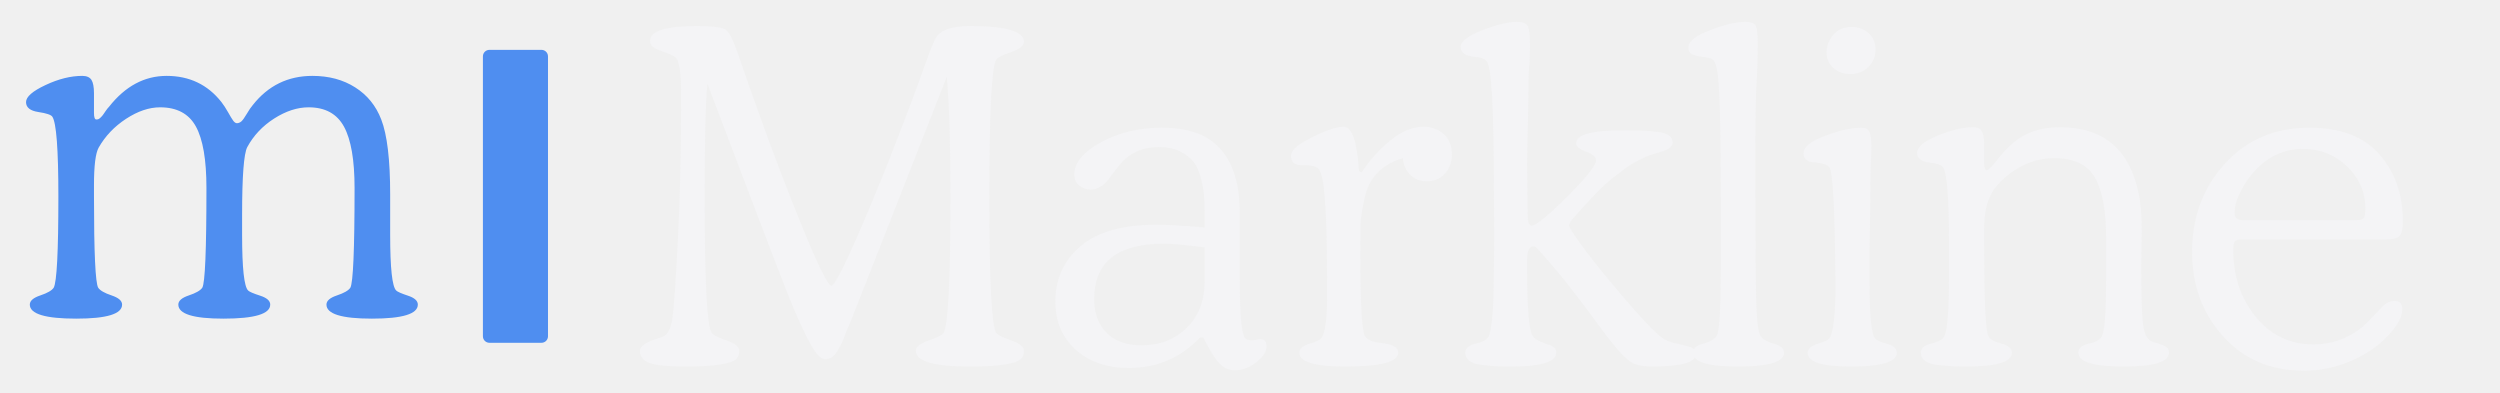
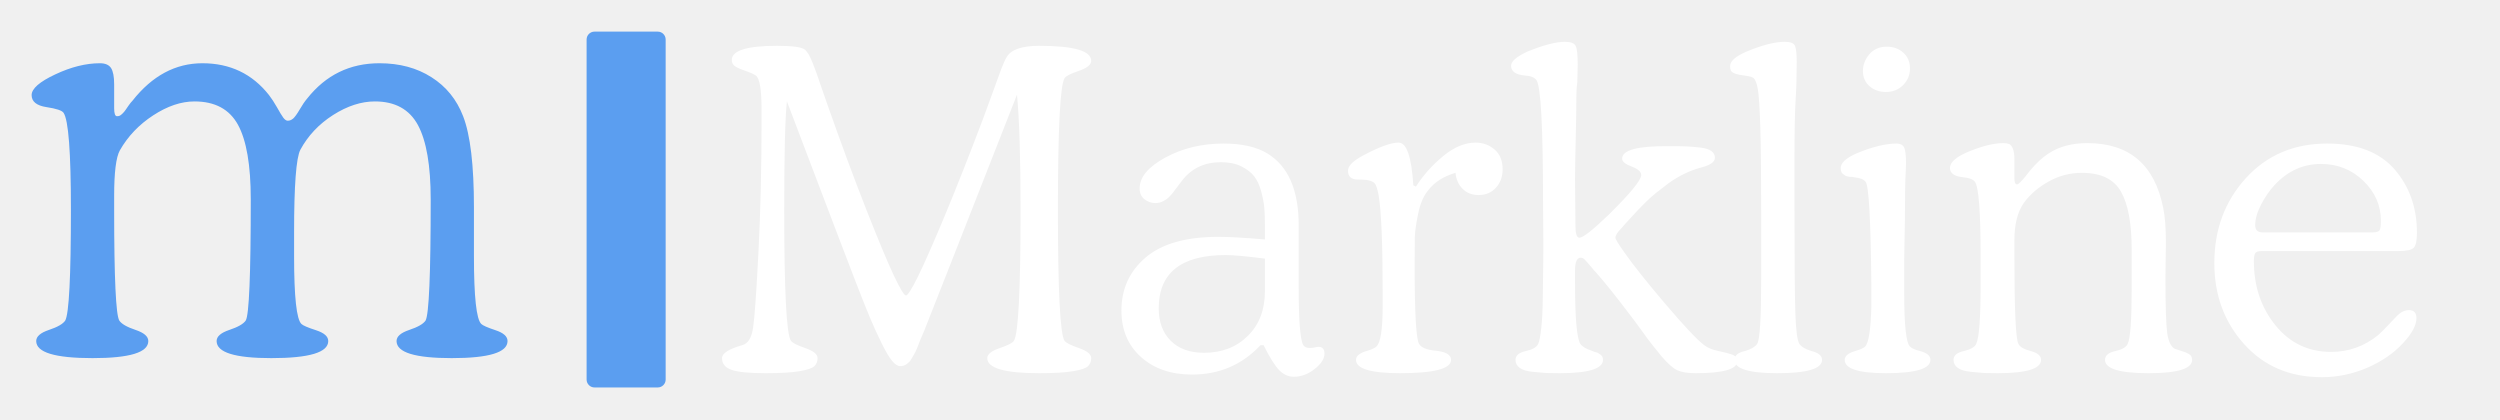
- <svg xmlns="http://www.w3.org/2000/svg" viewBox="-2.78 15.96 384.13 60.32" role="img" aria-label="Markline">
+ <svg xmlns="http://www.w3.org/2000/svg" viewBox="-2.78 19.62 316.23 53.01" role="img" aria-label="Markline">
  <g id="mark" transform="translate(0 -7.37)">
-     <path fill="#4f8ef0" d="M11.66 37.66L11.66 40.68Q11.66 41.69 12.02 41.69Q12.24 41.69 12.38 41.62Q12.53 41.54 12.74 41.33Q12.96 41.11 13.10 40.90Q13.25 40.68 13.50 40.32Q13.75 39.96 13.97 39.74Q17.71 34.99 22.82 34.99Q28.08 34.99 31.25 39.02Q31.75 39.67 32.26 40.57Q32.76 41.47 33.05 41.87Q33.34 42.26 33.62 42.26Q33.98 42.26 34.31 41.98Q34.63 41.69 35.14 40.82Q35.64 39.96 36.07 39.46Q39.60 34.99 45.22 34.99Q49.03 34.99 51.80 36.76Q54.58 38.52 55.80 41.69Q57.17 45.22 57.17 53.21L57.17 59.40Q57.17 67.10 58.10 67.97Q58.39 68.26 59.90 68.76Q61.42 69.26 61.42 70.13Q61.42 72.29 54.36 72.29Q47.38 72.29 47.38 70.13Q47.38 69.26 49 68.72Q50.62 68.18 51.05 67.54Q51.70 66.38 51.70 52.20Q51.70 45.79 50.08 42.80Q48.46 39.82 44.64 39.82Q42.05 39.82 39.35 41.54Q36.65 43.27 35.21 45.94Q34.42 47.45 34.42 56.38L34.42 59.40Q34.42 67.10 35.35 67.97Q35.64 68.26 37.19 68.76Q38.74 69.26 38.74 70.13Q38.74 72.29 31.54 72.29Q24.62 72.29 24.62 70.13Q24.62 69.26 26.24 68.72Q27.86 68.18 28.30 67.54Q28.94 66.53 28.94 52.20Q28.94 45.72 27.32 42.77Q25.70 39.82 21.82 39.82Q19.30 39.82 16.60 41.58Q13.90 43.34 12.38 46.01Q11.66 47.30 11.66 51.77L11.66 53.50Q11.66 66.46 12.31 67.54Q12.74 68.18 14.36 68.72Q15.98 69.26 15.98 70.13Q15.98 72.29 8.93 72.29Q1.80 72.29 1.80 70.13Q1.80 69.26 3.42 68.72Q5.04 68.18 5.47 67.54Q6.19 66.24 6.19 53.50Q6.19 42.62 5.26 41.26Q4.97 40.82 3.10 40.54Q1.22 40.25 1.22 39.02Q1.22 37.80 4.21 36.40Q7.20 34.99 9.86 34.99Q10.87 34.99 11.27 35.60Q11.66 36.22 11.66 37.66" />
-     <rect fill="#4f8ef0" x="71.42" y="30.99" width="10" height="45.01" rx="1" />
+     <path fill="#5B9EF0" d="M11.66 37.66L11.66 40.68Q11.66 41.69 12.02 41.69Q12.24 41.69 12.38 41.62Q12.53 41.54 12.74 41.33Q12.96 41.11 13.10 40.90Q13.25 40.68 13.50 40.32Q13.75 39.96 13.97 39.74Q17.71 34.99 22.82 34.99Q28.08 34.99 31.25 39.02Q31.75 39.67 32.26 40.57Q32.76 41.47 33.05 41.87Q33.34 42.26 33.62 42.26Q33.98 42.26 34.31 41.98Q34.63 41.69 35.14 40.82Q35.64 39.96 36.07 39.46Q39.60 34.99 45.22 34.99Q49.03 34.99 51.80 36.76Q54.58 38.52 55.80 41.69Q57.17 45.22 57.17 53.21L57.17 59.40Q57.17 67.10 58.10 67.97Q58.39 68.26 59.90 68.76Q61.42 69.26 61.42 70.13Q61.42 72.29 54.36 72.29Q47.38 72.29 47.38 70.13Q47.38 69.26 49 68.72Q50.62 68.18 51.05 67.54Q51.70 66.38 51.70 52.20Q51.70 45.79 50.08 42.80Q48.46 39.82 44.64 39.82Q42.05 39.82 39.35 41.54Q36.65 43.27 35.21 45.94Q34.42 47.45 34.42 56.38L34.42 59.40Q34.42 67.10 35.35 67.97Q35.64 68.26 37.19 68.76Q38.74 69.26 38.74 70.13Q38.74 72.29 31.54 72.29Q24.62 72.29 24.62 70.13Q24.62 69.26 26.24 68.72Q27.86 68.18 28.30 67.54Q28.94 66.53 28.94 52.20Q28.94 45.72 27.32 42.77Q25.70 39.82 21.82 39.82Q19.30 39.82 16.60 41.58Q13.90 43.34 12.38 46.01Q11.66 47.30 11.66 51.77L11.66 53.50Q11.66 66.46 12.31 67.54Q12.74 68.18 14.36 68.72Q15.98 69.26 15.98 70.13Q15.98 72.29 8.93 72.29Q1.80 72.29 1.80 70.13Q1.80 69.26 3.42 68.72Q5.04 68.18 5.47 67.54Q6.19 66.24 6.19 53.50Q6.19 42.62 5.26 41.26Q4.97 40.82 3.10 40.54Q1.22 40.25 1.22 39.02Q1.22 37.80 4.21 36.40Q7.20 34.99 9.86 34.99Q10.87 34.99 11.27 35.60Q11.66 36.22 11.66 37.66" />
+     <rect fill="#5B9EF0" x="71.42" y="30.99" width="10" height="45.01" rx="1" />
  </g>
-   <g id="wordmark" transform="translate(93.42 0)">
-     <path fill="#f4f4f6" d="M10.93 19.96Q14.70 19.96 15.41 20.60Q15.69 20.88 15.98 21.34Q16.26 21.80 16.61 22.69Q16.97 23.58 17.22 24.29Q17.47 25 18 26.56Q18.53 28.12 18.89 29.12Q22.29 38.77 25.17 46.08Q28.05 53.40 29.57 56.63Q31.10 59.86 31.52 59.86Q31.95 59.86 33.44 56.84Q34.93 53.82 37.70 47.19Q40.47 40.55 43.88 31.53Q44.52 29.83 45.40 27.38Q46.29 24.93 46.75 23.68Q47.22 22.44 47.64 21.73Q48.71 19.96 52.82 19.96Q61.13 19.96 61.13 22.37Q61.13 23.29 59.14 23.97Q57.16 24.64 56.87 25.14Q55.81 26.84 55.81 46.23Q55.81 65.54 56.87 67.10Q57.23 67.60 59.18 68.27Q61.13 68.95 61.13 69.87Q61.13 70.65 60.63 71.15Q60.14 71.64 58.26 71.96Q56.37 72.28 52.82 72.28Q44.52 72.28 44.52 69.87Q44.52 68.95 46.51 68.27Q48.49 67.60 48.78 67.10Q49.84 65.40 49.84 46.23Q49.84 33.73 49.27 27.77Q35.29 63.41 34.65 64.97Q34.44 65.54 34.12 66.25Q33.80 66.96 33.65 67.39Q33.51 67.81 33.26 68.38Q33.02 68.95 32.84 69.23Q32.66 69.52 32.45 69.91Q32.23 70.30 32.06 70.47Q31.88 70.65 31.63 70.83Q31.38 71.01 31.13 71.08Q30.89 71.15 30.60 71.15Q30.03 71.15 29.36 70.37Q28.68 69.59 27.69 67.60Q26.70 65.61 25.77 63.41Q24.85 61.21 23.29 57.16Q21.73 53.11 20.38 49.56Q19.03 46.01 16.72 39.94Q14.41 33.87 12.50 28.83Q12.07 32.74 12.07 46.23Q12.07 65.54 13.14 67.10Q13.49 67.60 15.44 68.27Q17.40 68.95 17.40 69.87Q17.40 70.65 16.90 71.15Q16.40 71.64 14.52 71.96Q12.64 72.28 9.09 72.28Q5.18 72.28 3.66 71.75Q2.13 71.22 2.13 69.87Q2.13 68.73 5.33 67.81Q6.75 67.46 7.10 64.97Q7.46 62.56 7.95 52.97Q8.45 43.39 8.45 31.60L8.45 30.18Q8.45 25.35 7.53 24.71Q7.03 24.36 5.96 24Q4.90 23.65 4.30 23.29Q3.69 22.94 3.69 22.23Q3.69 19.96 10.93 19.96M88.89 59.22L88.89 53.97Q84.42 53.40 82.64 53.40Q71.92 53.40 71.92 61.92Q71.92 65.18 73.84 67.10Q75.76 69.02 79.17 69.02Q83.43 69.02 86.16 66.32Q88.89 63.62 88.89 59.22M65.96 62.27Q65.96 57.09 69.83 53.79Q73.70 50.49 81.44 50.49Q84.14 50.49 88.89 50.91L88.89 48.50Q88.89 46.94 88.79 45.80Q88.68 44.66 88.29 43.21Q87.90 41.75 87.19 40.83Q86.48 39.91 85.13 39.23Q83.78 38.56 81.86 38.56Q77.89 38.56 75.62 41.54L74.76 42.68L74.48 43.03Q74.20 43.46 74.09 43.56Q73.98 43.67 73.70 43.99Q73.41 44.31 73.20 44.45Q72.99 44.59 72.67 44.77Q72.35 44.95 72.03 45.02Q71.71 45.09 71.36 45.09Q70.43 45.09 69.65 44.49Q68.87 43.88 68.87 42.75Q68.87 40.05 72.99 37.81Q77.11 35.58 82.29 35.58Q86.62 35.58 89.25 37.14Q94.29 40.19 94.29 48.64L94.29 58.58Q94.29 66.46 95 67.74Q95.35 68.45 96.84 68.17Q98.41 67.74 98.41 69.16Q98.41 70.37 96.84 71.61Q95.28 72.85 93.51 72.85Q92.23 72.85 91.20 71.82Q90.17 70.79 88.68 67.81L88.18 67.81Q83.78 72.50 77.25 72.50Q72.21 72.50 69.08 69.69Q65.96 66.89 65.96 62.27M112.61 42.25L113.03 42.46Q114.74 39.77 117.36 37.60Q119.99 35.43 122.55 35.43Q124.32 35.43 125.60 36.54Q126.88 37.64 126.88 39.69Q126.88 41.47 125.81 42.64Q124.75 43.81 123.04 43.81Q121.48 43.81 120.49 42.82Q119.49 41.82 119.35 40.26Q116.44 41.11 114.95 43.10Q113.88 44.38 113.39 46.76Q112.89 49.14 112.85 50.45Q112.82 51.77 112.82 55.03Q112.82 66.46 113.53 67.60Q114.03 68.45 115.94 68.66Q118.64 68.88 118.64 70.15Q118.64 72.28 110.48 72.28Q103.45 72.28 103.45 70.15Q103.45 69.23 105.15 68.73Q106.36 68.38 106.71 68.02Q107.71 67.10 107.71 61.56L107.71 59.58Q107.71 47.72 107.07 43.88Q106.78 42.32 106.43 41.93Q106.07 41.54 105.15 41.40Q104.51 41.33 103.59 41.33Q102.17 41.26 102.17 39.91Q102.17 38.77 104.58 37.49Q108.42 35.43 110.26 35.43Q112.18 35.43 112.61 42.25M136.82 19.32Q138.24 19.32 138.56 19.99Q138.88 20.67 138.88 22.94Q138.88 24 138.84 24.78Q138.81 25.57 138.81 25.85Q138.66 26.84 138.66 28.33Q138.66 30.61 138.59 33.52Q138.45 39.48 138.45 41.26L138.52 48.78Q138.52 50.63 139.16 50.63Q140.01 50.63 143.85 46.94Q149.03 41.82 149.03 40.62Q149.03 39.84 147.54 39.27Q145.98 38.70 145.98 37.99Q145.98 35.93 153.43 36Q153.57 36 153.72 36Q153.86 36 153.93 36Q155.49 36 156.34 36.04Q157.19 36.07 158.44 36.22Q159.68 36.36 160.25 36.78Q160.81 37.21 160.81 37.85Q160.81 38.84 158.61 39.41Q155.92 40.12 153.43 41.90Q152.30 42.75 151.37 43.49Q150.45 44.24 149.63 45.06Q148.82 45.87 148.39 46.33Q147.96 46.80 147.08 47.75Q146.19 48.71 145.91 49.07Q144.91 50.06 144.91 50.63Q144.91 50.98 146.33 52.97Q148.53 56.10 152.97 61.31Q157.41 66.53 159.11 67.81Q159.96 68.45 161.35 68.73Q162.73 69.02 163.55 69.30Q164.37 69.59 164.37 70.37Q164.37 72.28 157.69 72.28Q155.84 72.28 154.82 71.82Q153.79 71.36 152.22 69.52Q151.59 68.73 150.88 67.85Q150.16 66.96 149.10 65.47Q148.03 63.98 147.04 62.70Q143.92 58.58 141.86 56.24Q141.50 55.88 141.08 55.35Q140.65 54.82 140.47 54.64Q140.30 54.46 140.08 54.21Q139.87 53.97 139.69 53.89Q139.52 53.82 139.37 53.82Q138.45 53.82 138.45 55.88L138.45 57.73Q138.45 66.25 139.30 67.60Q139.73 68.24 141.22 68.73L141.57 68.88Q141.93 68.95 142.07 69.02Q142.21 69.09 142.46 69.27Q142.71 69.44 142.82 69.66Q142.92 69.87 142.92 70.15Q142.92 72.28 135.97 72.28Q134.40 72.28 133.84 72.25Q133.27 72.21 131.78 72.07Q130.28 71.93 129.61 71.43Q128.94 70.94 128.94 70.15Q128.94 69.09 130.64 68.73Q132.20 68.38 132.56 67.60Q132.84 67.03 133.05 65.11Q133.27 63.20 133.30 60.11Q133.34 57.02 133.37 54.71Q133.41 52.40 133.37 49Q133.34 45.59 133.34 45.16Q133.34 26.77 132.27 25.42Q131.78 24.78 130.43 24.71Q128.23 24.50 128.23 23.15Q128.23 22.09 130.85 20.88Q134.69 19.32 136.82 19.32M168.20 57.37L168.20 46.44Q168.20 37.49 168.06 32.95Q167.92 28.41 167.67 26.91Q167.42 25.42 166.92 25.07Q166.64 24.86 165.50 24.71Q163.66 24.50 163.37 23.93Q163.23 23.65 163.23 23.22Q163.23 22.02 165.86 20.88Q169.62 19.32 171.96 19.32Q173.31 19.32 173.60 19.96Q173.88 20.60 173.88 22.58Q173.88 25.92 173.70 28.69Q173.52 31.46 173.52 38.70L173.52 44.45Q173.52 59.01 173.67 62.91Q173.81 66.82 174.31 67.60Q174.80 68.31 176.22 68.73Q177.93 69.16 177.93 70.15Q177.93 72.28 170.76 72.28Q163.94 72.28 163.94 70.15Q163.94 69.09 165.64 68.73Q167.06 68.31 167.56 67.60Q168.20 66.60 168.20 57.37M185.81 61.56L185.81 58.51Q185.67 42.53 184.88 41.68Q184.46 41.11 183.04 40.97L182.75 40.90Q182.47 40.90 182.36 40.90Q182.26 40.90 181.97 40.83Q181.69 40.76 181.55 40.65Q181.41 40.55 181.23 40.41Q181.05 40.26 180.98 40.01Q180.91 39.77 180.91 39.48Q180.91 38.27 183.46 37.14Q187.23 35.58 189.85 35.58Q190.71 35.58 191.03 36.18Q191.35 36.78 191.35 38.77Q191.35 39.34 191.31 39.91Q191.27 40.48 191.24 41.40Q191.20 42.32 191.20 43.24Q191.20 45.45 191.17 47.90Q191.13 50.34 191.10 51.69Q191.06 53.04 191.06 54.11L191.06 59.58Q191.06 67.17 191.98 68.02Q192.41 68.45 193.55 68.73Q195.25 69.16 195.25 70.15Q195.25 72.28 188.15 72.28Q181.55 72.28 181.55 70.15Q181.55 69.23 183.25 68.73Q184.46 68.38 184.81 68.02Q185.67 67.17 185.81 61.56M185.52 26.42Q184.46 25.49 184.46 24Q184.46 22.51 185.49 21.31Q186.52 20.10 188.29 20.10Q189.85 20.10 190.92 21.06Q191.98 22.02 191.98 23.58Q191.98 25.14 190.88 26.24Q189.78 27.34 188.15 27.34Q186.59 27.34 185.52 26.42M208.67 38.13L208.67 41.11Q208.67 42.11 209.10 42.11Q209.38 42.11 210.44 40.83Q212.36 38.27 214.28 37.07Q216.76 35.51 220.31 35.51Q230.40 35.51 232.45 45.87Q232.88 47.86 232.88 51.48Q232.88 52.40 232.84 54.29Q232.81 56.17 232.81 57.09Q232.81 63.84 233.09 65.86Q233.38 67.88 234.30 68.38L235.37 68.73Q236.86 69.16 237 69.73Q237.07 69.94 237.07 70.15Q237.07 72.28 230.11 72.28Q223.15 72.28 223.15 70.15Q223.15 69.09 224.86 68.73Q226.42 68.38 226.77 67.60Q227.41 66.32 227.41 58.86L227.41 52.47Q227.41 46.30 225.71 43.28Q224.01 40.26 219.46 40.26Q216.62 40.26 214.14 41.65Q211.65 43.03 210.16 45.09Q208.67 47.22 208.67 51.05L208.67 53.61Q208.67 66.46 209.31 67.60Q209.66 68.31 211.23 68.73Q212.93 69.16 212.93 70.15Q212.93 72.28 205.97 72.28Q204.41 72.28 203.84 72.25Q203.27 72.21 201.78 72.07Q200.29 71.93 199.62 71.43Q198.94 70.94 198.94 70.15Q198.94 69.09 200.65 68.73Q202.28 68.31 202.56 67.60Q203.27 66.18 203.27 58.16L203.27 53.61Q203.27 42.89 202.35 41.68Q201.92 41.11 200.50 40.97Q198.37 40.76 198.37 39.48Q198.37 38.06 201.57 36.78Q204.76 35.51 206.89 35.51Q207.46 35.51 207.82 35.65Q208.17 35.79 208.42 36.39Q208.67 37 208.67 38.13M270.08 52.76L248.22 52.76Q247.36 52.76 247.15 53.11Q246.94 53.47 246.94 54.39Q246.94 60.36 250.38 64.62Q253.83 68.88 259.29 68.88Q263.48 68.88 266.82 66.18Q267.53 65.54 268.49 64.51Q269.45 63.48 269.80 63.13Q270.72 62.20 271.72 62.20Q272.92 62.20 272.92 63.48Q272.92 65.18 270.79 67.46Q268.59 69.87 265.08 71.40Q261.56 72.92 257.80 72.92Q250.13 72.92 245.38 67.63Q240.62 62.34 240.62 54.68Q240.62 46.65 245.66 41.11Q250.70 35.58 258.65 35.58Q265.82 35.58 269.41 39.69Q273 43.81 273 49.85Q273 51.77 272.46 52.26Q271.93 52.76 270.08 52.76M248.36 49.78L265.90 49.78Q266.82 49.78 267.03 49.42Q267.24 49.07 267.24 47.93Q267.24 44.24 264.44 41.54Q261.64 38.84 257.66 38.84Q253.40 38.84 250.28 42.18Q249.07 43.46 248.11 45.30Q247.15 47.15 247.15 48.64Q247.15 49.78 248.36 49.78" />
+   <g id="wordmark" transform="translate(86.42 0.00) translate(2.13 46.12) scale(0.7915) translate(-2.13 -46.12)">
+     <path fill="#ffffff" d="M10.93 19.96Q14.70 19.96 15.41 20.60Q15.69 20.88 15.98 21.34Q16.26 21.80 16.61 22.69Q16.97 23.58 17.22 24.29Q17.47 25 18 26.56Q18.53 28.12 18.89 29.12Q22.29 38.77 25.17 46.08Q28.05 53.40 29.57 56.63Q31.10 59.86 31.52 59.86Q31.95 59.86 33.44 56.84Q34.93 53.82 37.70 47.19Q40.47 40.55 43.88 31.53Q44.52 29.83 45.40 27.38Q46.29 24.93 46.75 23.68Q47.22 22.44 47.64 21.73Q48.71 19.96 52.82 19.96Q61.13 19.96 61.13 22.37Q61.13 23.29 59.14 23.97Q57.16 24.64 56.87 25.14Q55.81 26.84 55.81 46.23Q55.81 65.54 56.87 67.10Q57.23 67.60 59.18 68.27Q61.13 68.95 61.13 69.87Q61.13 70.65 60.63 71.15Q60.14 71.64 58.26 71.96Q56.37 72.28 52.82 72.28Q44.52 72.28 44.52 69.87Q44.52 68.95 46.51 68.27Q48.49 67.60 48.78 67.10Q49.84 65.40 49.84 46.23Q49.84 33.73 49.27 27.77Q35.29 63.41 34.65 64.97Q34.44 65.54 34.12 66.25Q33.80 66.96 33.65 67.39Q33.51 67.81 33.26 68.38Q33.02 68.95 32.84 69.23Q32.66 69.52 32.45 69.91Q32.23 70.30 32.06 70.47Q31.88 70.65 31.63 70.83Q31.38 71.01 31.13 71.08Q30.89 71.15 30.60 71.15Q30.03 71.15 29.36 70.37Q28.68 69.59 27.69 67.60Q26.70 65.61 25.77 63.41Q24.85 61.21 23.29 57.16Q21.73 53.11 20.38 49.56Q19.03 46.01 16.72 39.94Q14.41 33.87 12.50 28.83Q12.07 32.74 12.07 46.23Q12.07 65.54 13.14 67.10Q13.49 67.60 15.44 68.27Q17.40 68.95 17.40 69.87Q17.40 70.65 16.90 71.15Q16.40 71.64 14.52 71.96Q12.64 72.28 9.09 72.28Q5.18 72.28 3.66 71.75Q2.13 71.22 2.13 69.87Q2.13 68.73 5.33 67.81Q6.75 67.46 7.10 64.97Q7.46 62.56 7.95 52.97Q8.45 43.39 8.45 31.60L8.45 30.18Q8.45 25.35 7.53 24.71Q7.03 24.36 5.96 24Q4.90 23.65 4.30 23.29Q3.69 22.94 3.69 22.23Q3.69 19.96 10.93 19.96M88.89 59.22L88.89 53.97Q84.42 53.40 82.64 53.40Q71.92 53.40 71.92 61.92Q71.92 65.18 73.84 67.10Q75.76 69.02 79.17 69.02Q83.43 69.02 86.16 66.32Q88.89 63.62 88.89 59.22M65.96 62.27Q65.96 57.09 69.83 53.79Q73.70 50.49 81.44 50.49Q84.14 50.49 88.89 50.91L88.89 48.50Q88.89 46.94 88.79 45.80Q88.68 44.66 88.29 43.21Q87.90 41.75 87.19 40.83Q86.48 39.91 85.13 39.23Q83.78 38.56 81.86 38.56Q77.89 38.56 75.62 41.54L74.76 42.68L74.48 43.03Q74.20 43.46 74.09 43.56Q73.98 43.67 73.70 43.99Q73.41 44.31 73.20 44.45Q72.99 44.59 72.67 44.77Q72.35 44.95 72.03 45.02Q71.71 45.09 71.36 45.09Q70.43 45.09 69.65 44.49Q68.87 43.88 68.87 42.75Q68.87 40.05 72.99 37.81Q77.11 35.58 82.29 35.58Q86.62 35.58 89.25 37.14Q94.29 40.19 94.29 48.64L94.29 58.58Q94.29 66.46 95 67.74Q95.35 68.45 96.84 68.17Q98.41 67.74 98.41 69.16Q98.41 70.37 96.84 71.61Q95.28 72.85 93.51 72.85Q92.23 72.85 91.20 71.82Q90.17 70.79 88.68 67.81L88.18 67.81Q83.78 72.50 77.25 72.50Q72.21 72.50 69.08 69.69Q65.96 66.89 65.96 62.27M112.61 42.25L113.03 42.46Q114.74 39.77 117.36 37.60Q119.99 35.43 122.55 35.43Q124.32 35.43 125.60 36.54Q126.88 37.64 126.88 39.69Q126.88 41.47 125.81 42.64Q124.75 43.81 123.04 43.81Q121.48 43.81 120.49 42.82Q119.49 41.82 119.35 40.26Q116.44 41.11 114.95 43.10Q113.88 44.38 113.39 46.76Q112.89 49.14 112.85 50.45Q112.82 51.77 112.82 55.03Q112.82 66.46 113.53 67.60Q114.03 68.45 115.94 68.66Q118.64 68.88 118.64 70.15Q118.64 72.28 110.48 72.28Q103.45 72.28 103.45 70.15Q103.45 69.23 105.15 68.73Q106.36 68.38 106.71 68.02Q107.71 67.10 107.71 61.56L107.71 59.58Q107.71 47.72 107.07 43.88Q106.78 42.32 106.43 41.93Q106.07 41.54 105.15 41.40Q104.51 41.33 103.59 41.33Q102.17 41.26 102.17 39.91Q102.17 38.77 104.58 37.49Q108.42 35.43 110.26 35.43Q112.18 35.43 112.61 42.25M136.82 19.32Q138.24 19.32 138.56 19.99Q138.88 20.67 138.88 22.94Q138.88 24 138.84 24.78Q138.81 25.57 138.81 25.85Q138.66 26.84 138.66 28.33Q138.66 30.61 138.59 33.52Q138.45 39.48 138.45 41.26L138.52 48.78Q138.52 50.63 139.16 50.63Q140.01 50.63 143.85 46.94Q149.03 41.82 149.03 40.62Q149.03 39.84 147.54 39.27Q145.98 38.70 145.98 37.99Q145.98 35.93 153.43 36Q153.57 36 153.72 36Q153.86 36 153.93 36Q155.49 36 156.34 36.04Q157.19 36.07 158.44 36.22Q159.68 36.36 160.25 36.78Q160.81 37.21 160.81 37.85Q160.81 38.84 158.61 39.41Q155.92 40.12 153.43 41.90Q152.30 42.75 151.37 43.49Q150.45 44.24 149.63 45.06Q148.82 45.87 148.39 46.33Q147.96 46.80 147.08 47.75Q146.19 48.71 145.91 49.07Q144.91 50.06 144.91 50.63Q144.91 50.98 146.33 52.97Q148.53 56.10 152.97 61.31Q157.41 66.53 159.11 67.81Q159.96 68.45 161.35 68.73Q162.73 69.02 163.55 69.30Q164.37 69.59 164.37 70.37Q164.37 72.28 157.69 72.28Q155.84 72.28 154.82 71.82Q153.79 71.36 152.22 69.52Q151.59 68.73 150.88 67.85Q150.16 66.96 149.10 65.47Q148.03 63.98 147.04 62.70Q143.92 58.58 141.86 56.24Q141.50 55.88 141.08 55.35Q140.65 54.82 140.47 54.64Q140.30 54.46 140.08 54.21Q139.87 53.97 139.69 53.89Q139.52 53.82 139.37 53.82Q138.45 53.82 138.45 55.88L138.45 57.73Q138.45 66.25 139.30 67.60Q139.73 68.24 141.22 68.73L141.57 68.88Q141.93 68.95 142.07 69.02Q142.21 69.09 142.46 69.27Q142.71 69.44 142.82 69.66Q142.92 69.87 142.92 70.15Q142.92 72.28 135.97 72.28Q134.40 72.28 133.84 72.25Q133.27 72.21 131.78 72.07Q130.28 71.93 129.61 71.43Q128.94 70.94 128.94 70.15Q128.94 69.09 130.64 68.73Q132.20 68.38 132.56 67.60Q132.84 67.03 133.05 65.11Q133.27 63.20 133.30 60.11Q133.34 57.02 133.37 54.71Q133.41 52.40 133.37 49Q133.34 45.59 133.34 45.16Q133.34 26.77 132.27 25.42Q131.78 24.78 130.43 24.71Q128.23 24.50 128.23 23.15Q128.23 22.09 130.85 20.88Q134.69 19.32 136.82 19.32M168.20 57.37L168.20 46.44Q168.20 37.49 168.06 32.95Q167.92 28.41 167.67 26.91Q167.42 25.42 166.92 25.07Q166.64 24.86 165.50 24.71Q163.66 24.50 163.37 23.93Q163.23 23.65 163.23 23.22Q163.23 22.02 165.86 20.88Q169.62 19.32 171.96 19.32Q173.31 19.32 173.60 19.96Q173.88 20.60 173.88 22.58Q173.88 25.92 173.70 28.69Q173.52 31.46 173.52 38.70L173.52 44.45Q173.52 59.01 173.67 62.91Q173.81 66.82 174.31 67.60Q174.80 68.31 176.22 68.73Q177.93 69.16 177.93 70.15Q177.93 72.28 170.76 72.28Q163.94 72.28 163.94 70.15Q163.94 69.09 165.64 68.73Q167.06 68.31 167.56 67.60Q168.20 66.60 168.20 57.37M185.81 61.56L185.81 58.51Q185.67 42.53 184.88 41.68Q184.46 41.11 183.04 40.97L182.75 40.90Q182.47 40.90 182.36 40.90Q182.26 40.90 181.97 40.83Q181.69 40.76 181.55 40.65Q181.41 40.55 181.23 40.41Q181.05 40.26 180.98 40.01Q180.91 39.77 180.91 39.48Q180.91 38.27 183.46 37.14Q187.23 35.58 189.85 35.58Q190.71 35.58 191.03 36.18Q191.35 36.78 191.35 38.77Q191.35 39.34 191.31 39.91Q191.27 40.48 191.24 41.40Q191.20 42.32 191.20 43.24Q191.20 45.45 191.17 47.90Q191.13 50.34 191.10 51.69Q191.06 53.04 191.06 54.11L191.06 59.58Q191.06 67.17 191.98 68.02Q192.41 68.45 193.55 68.73Q195.25 69.16 195.25 70.15Q195.25 72.28 188.15 72.28Q181.55 72.28 181.55 70.15Q181.55 69.23 183.25 68.73Q184.46 68.38 184.81 68.02Q185.67 67.17 185.81 61.56M185.52 26.42Q184.46 25.49 184.46 24Q184.46 22.51 185.49 21.31Q186.52 20.10 188.29 20.10Q189.85 20.10 190.92 21.06Q191.98 22.02 191.98 23.58Q191.98 25.14 190.88 26.24Q189.78 27.34 188.15 27.34Q186.59 27.34 185.52 26.42M208.67 38.13L208.67 41.11Q208.67 42.11 209.10 42.11Q209.38 42.11 210.44 40.83Q212.36 38.27 214.28 37.07Q216.76 35.51 220.31 35.51Q230.40 35.51 232.45 45.87Q232.88 47.86 232.88 51.48Q232.88 52.40 232.84 54.29Q232.81 56.17 232.81 57.09Q232.81 63.84 233.09 65.86Q233.38 67.88 234.30 68.38L235.37 68.73Q236.86 69.16 237 69.73Q237.07 69.94 237.07 70.15Q237.07 72.28 230.11 72.28Q223.15 72.28 223.15 70.15Q223.15 69.09 224.86 68.73Q226.42 68.38 226.77 67.60Q227.41 66.32 227.41 58.86L227.41 52.47Q227.41 46.30 225.71 43.28Q224.01 40.26 219.46 40.26Q216.62 40.26 214.14 41.65Q211.65 43.03 210.16 45.09Q208.67 47.22 208.67 51.05L208.67 53.61Q208.67 66.46 209.31 67.60Q209.66 68.31 211.23 68.73Q212.93 69.16 212.93 70.15Q212.93 72.28 205.97 72.28Q204.41 72.28 203.84 72.25Q203.27 72.21 201.78 72.07Q200.29 71.93 199.62 71.43Q198.94 70.94 198.94 70.15Q198.94 69.09 200.65 68.73Q202.28 68.31 202.56 67.60Q203.27 66.18 203.27 58.16L203.27 53.61Q203.27 42.89 202.35 41.68Q201.92 41.11 200.50 40.97Q198.37 40.76 198.37 39.48Q198.37 38.06 201.57 36.78Q204.76 35.51 206.89 35.51Q207.46 35.51 207.82 35.65Q208.17 35.79 208.42 36.39Q208.67 37 208.67 38.13M270.08 52.76L248.22 52.76Q247.36 52.76 247.15 53.11Q246.94 53.47 246.94 54.39Q246.94 60.36 250.38 64.62Q253.83 68.88 259.29 68.88Q263.48 68.88 266.82 66.18Q267.53 65.54 268.49 64.51Q269.45 63.48 269.80 63.13Q270.72 62.20 271.72 62.20Q272.92 62.20 272.92 63.48Q272.92 65.18 270.79 67.46Q268.59 69.87 265.08 71.40Q261.56 72.92 257.80 72.92Q250.13 72.92 245.38 67.63Q240.62 62.34 240.62 54.68Q240.62 46.65 245.66 41.11Q250.70 35.58 258.65 35.58Q265.82 35.58 269.41 39.69Q273 43.81 273 49.85Q273 51.77 272.46 52.26Q271.93 52.76 270.08 52.76M248.36 49.78L265.90 49.78Q266.82 49.78 267.03 49.42Q267.24 49.07 267.24 47.93Q267.24 44.24 264.44 41.54Q261.64 38.84 257.66 38.84Q253.40 38.84 250.28 42.18Q249.07 43.46 248.11 45.30Q247.15 47.15 247.15 48.64Q247.15 49.78 248.36 49.78" />
  </g>
</svg>
